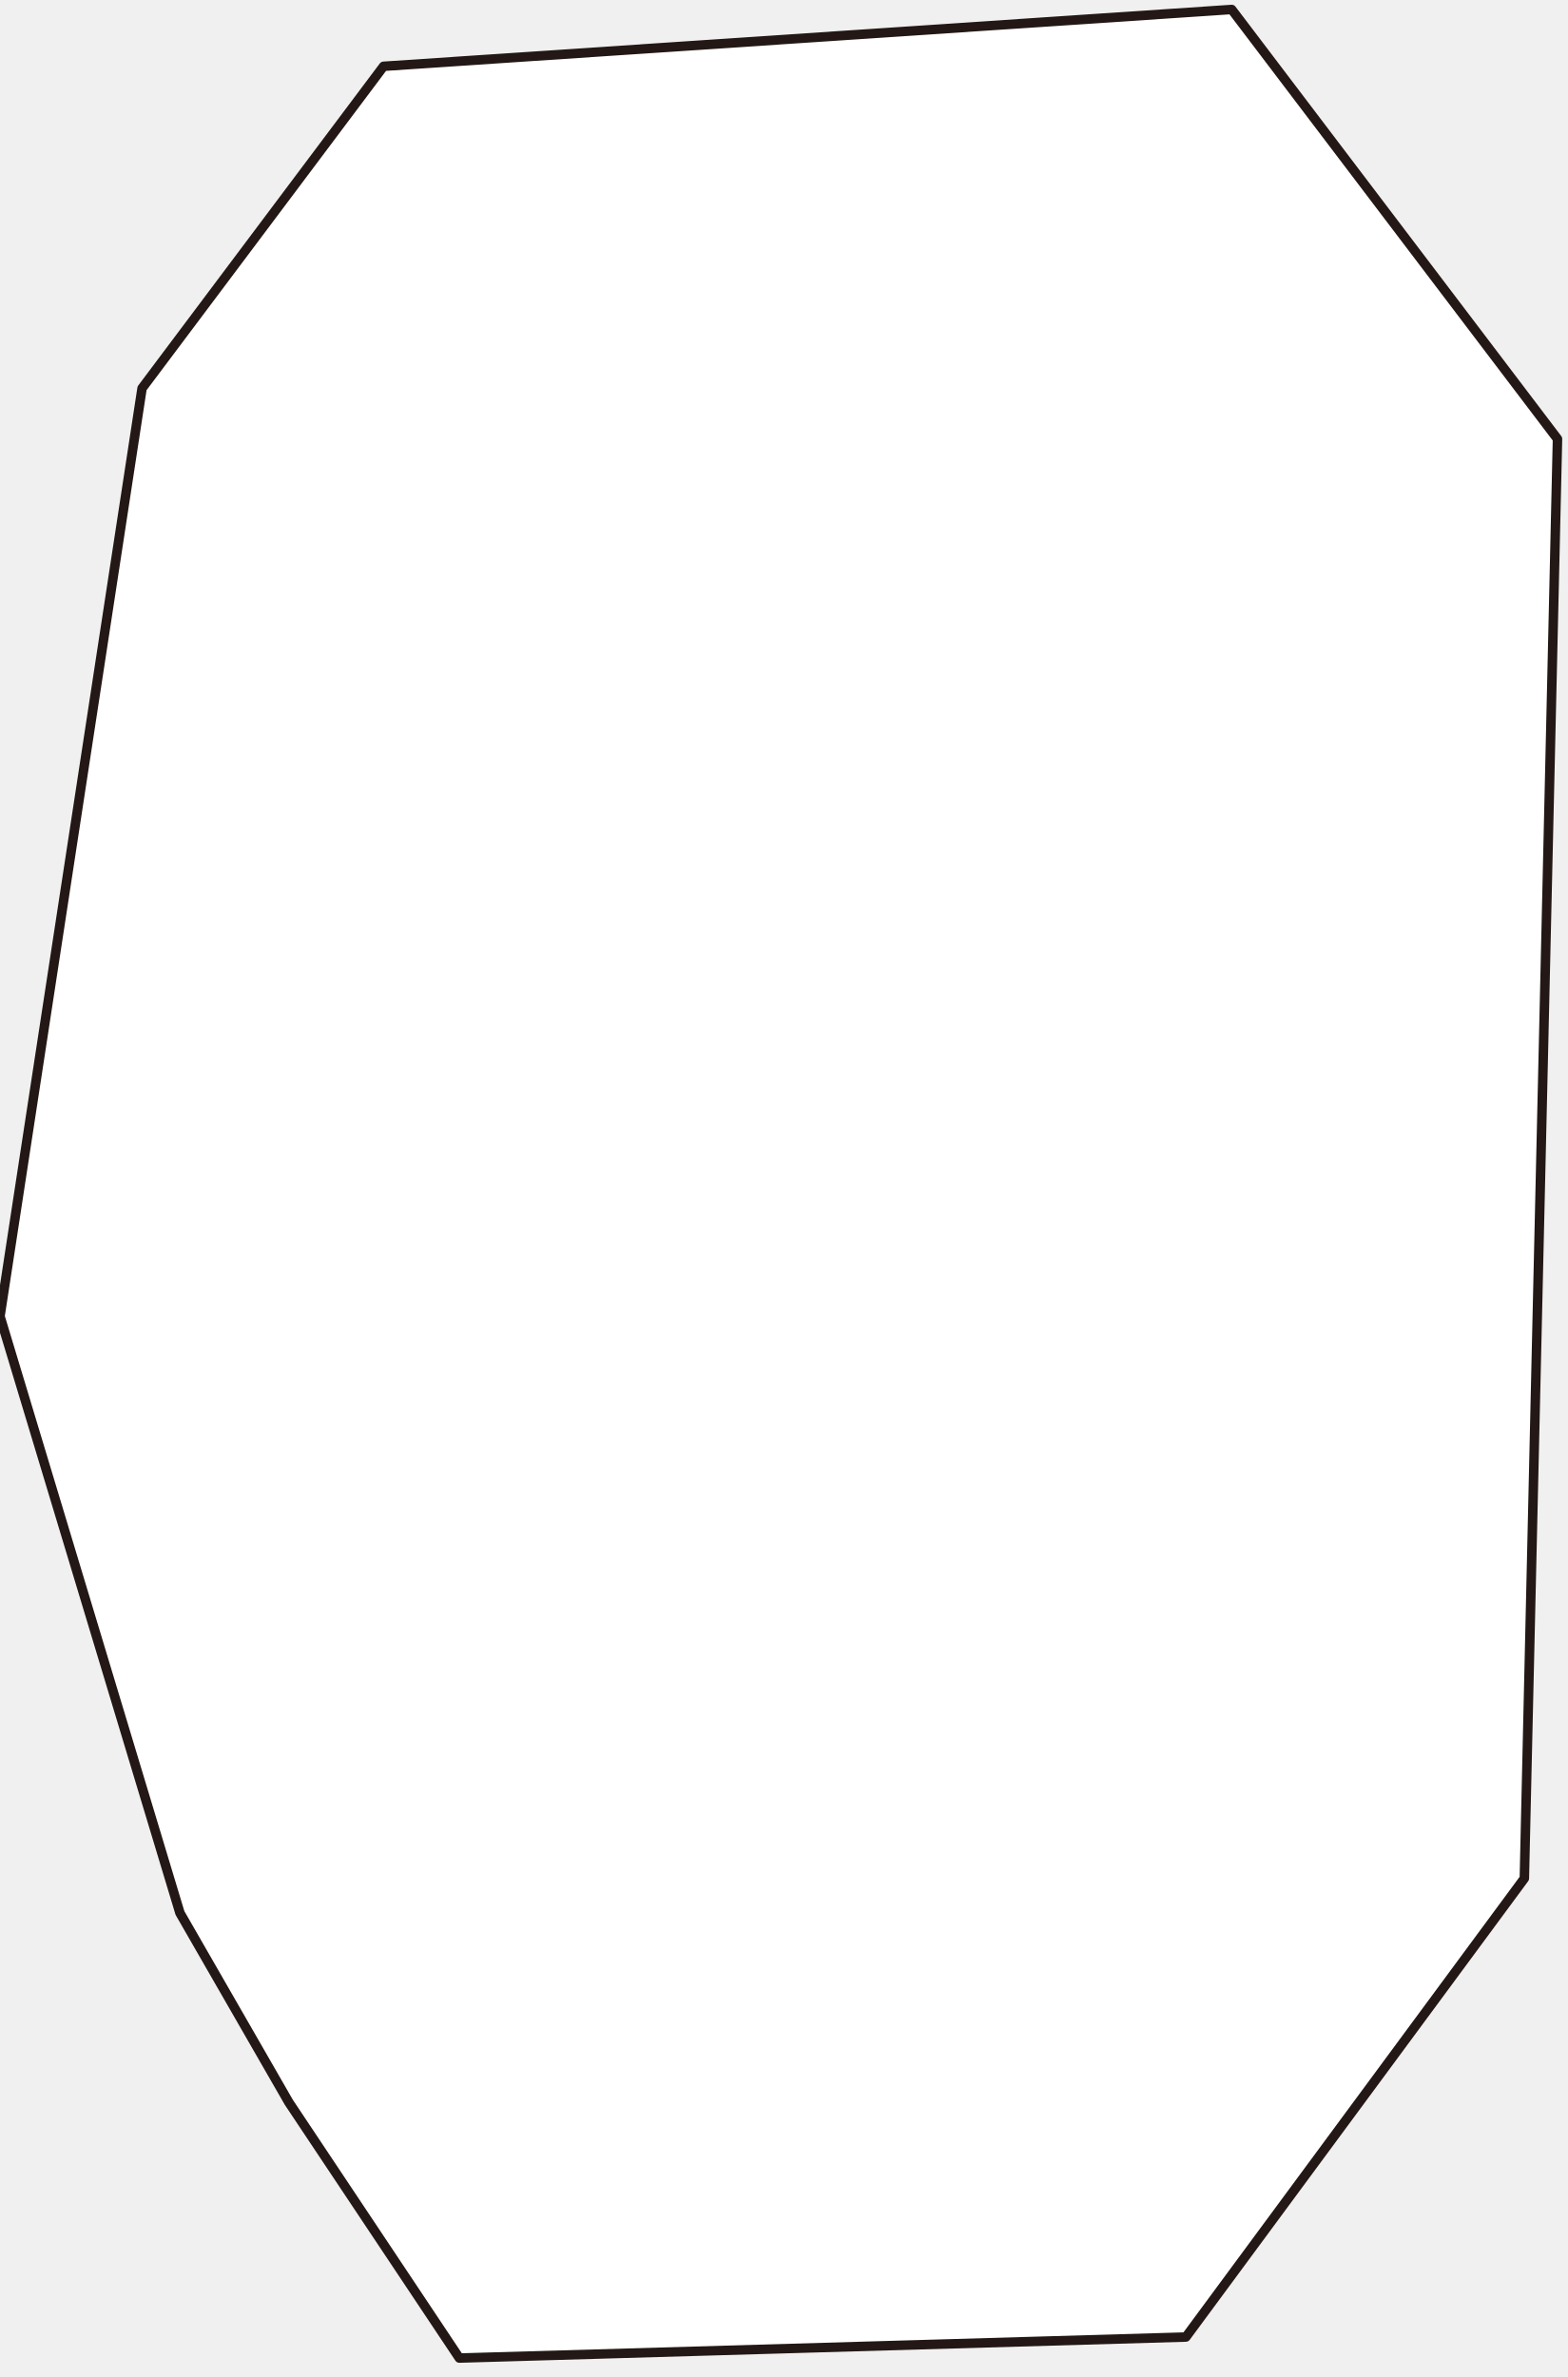
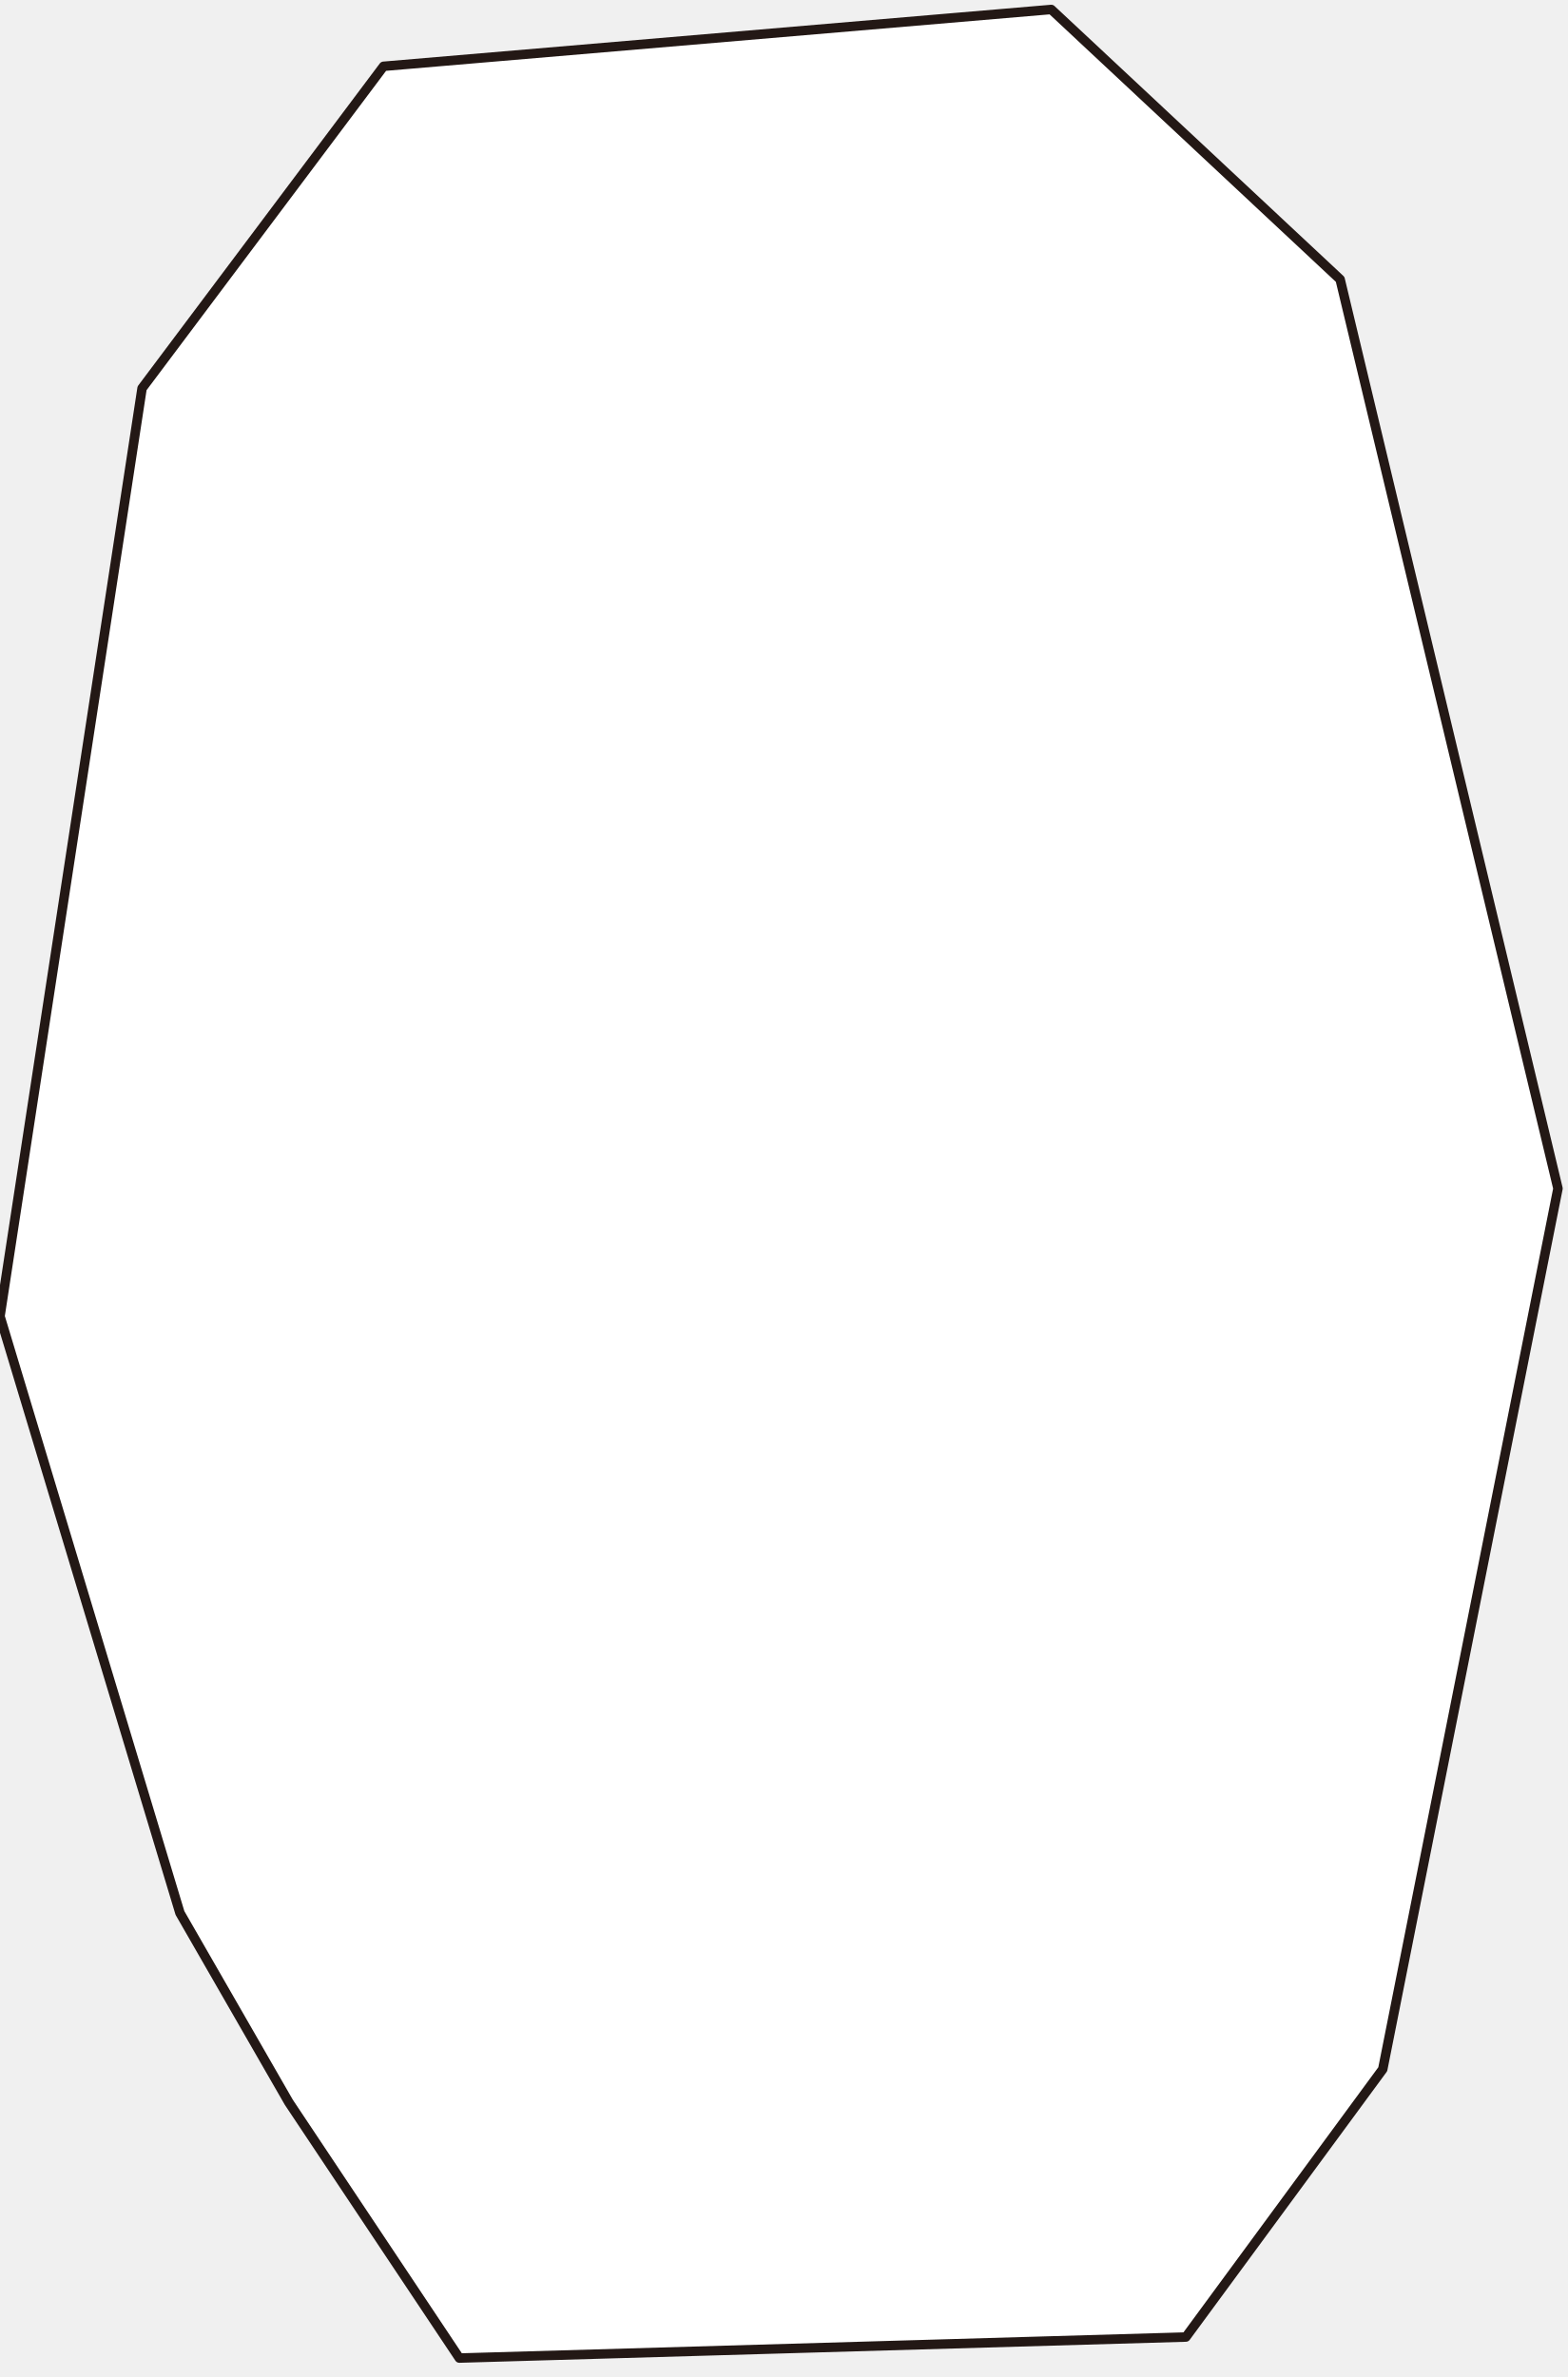
<svg xmlns="http://www.w3.org/2000/svg" version="1.1" id="the-element-common-dailogue-1" x="0px" y="0px" viewBox="0 0 331 502" style="enable-background:new 0 0 331 502;" xml:space="preserve">
  <style type="text/css">
	.st0{fill:#FFFFFF;stroke:#231815;stroke-width:2;stroke-linecap:round;stroke-linejoin:round;stroke-miterlimit:10;}
</style>
-   <polygon class="st0" points="38,404 0,278 30,82 81,14 260.1,2 328.9,92.7 321.9,396.7 250.427,493.56 97,498 61,444 " />
+   <polygon class="st0" points="38,404 0,278 30,82 81,14 222,2 283,59 329,251 292,437 250.427,493.56 97,498 61,444 " />
</svg>
